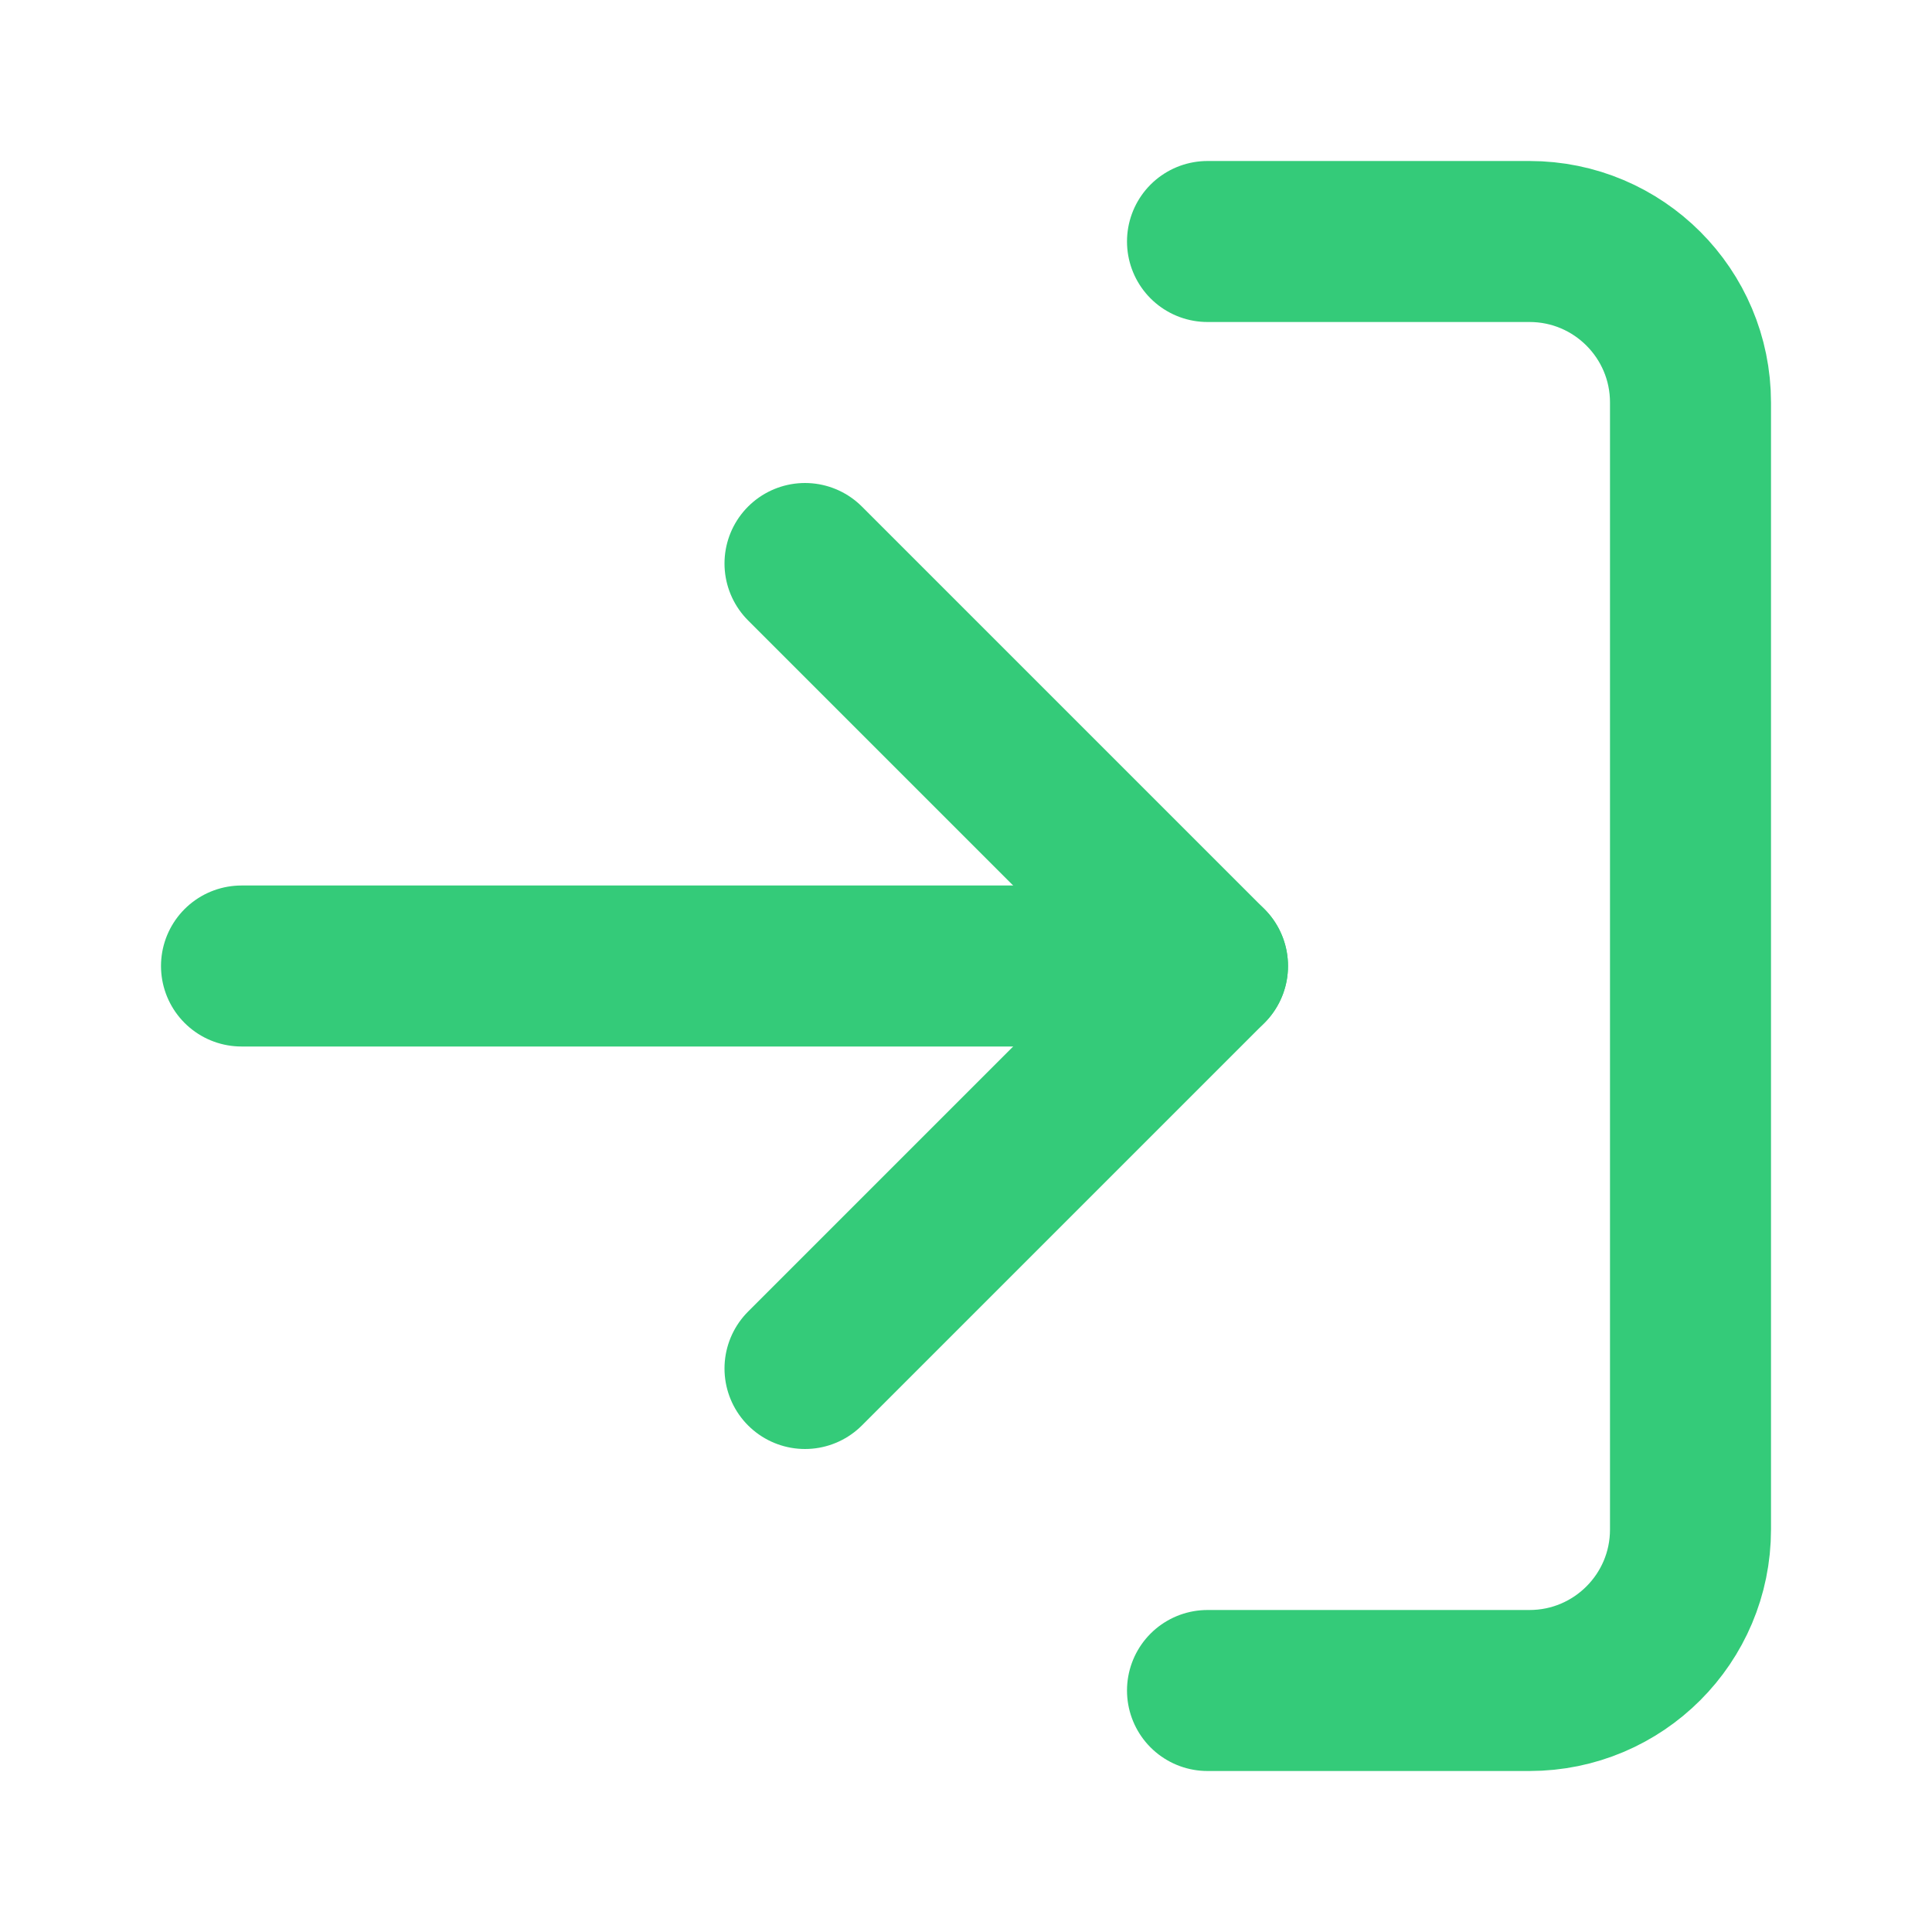
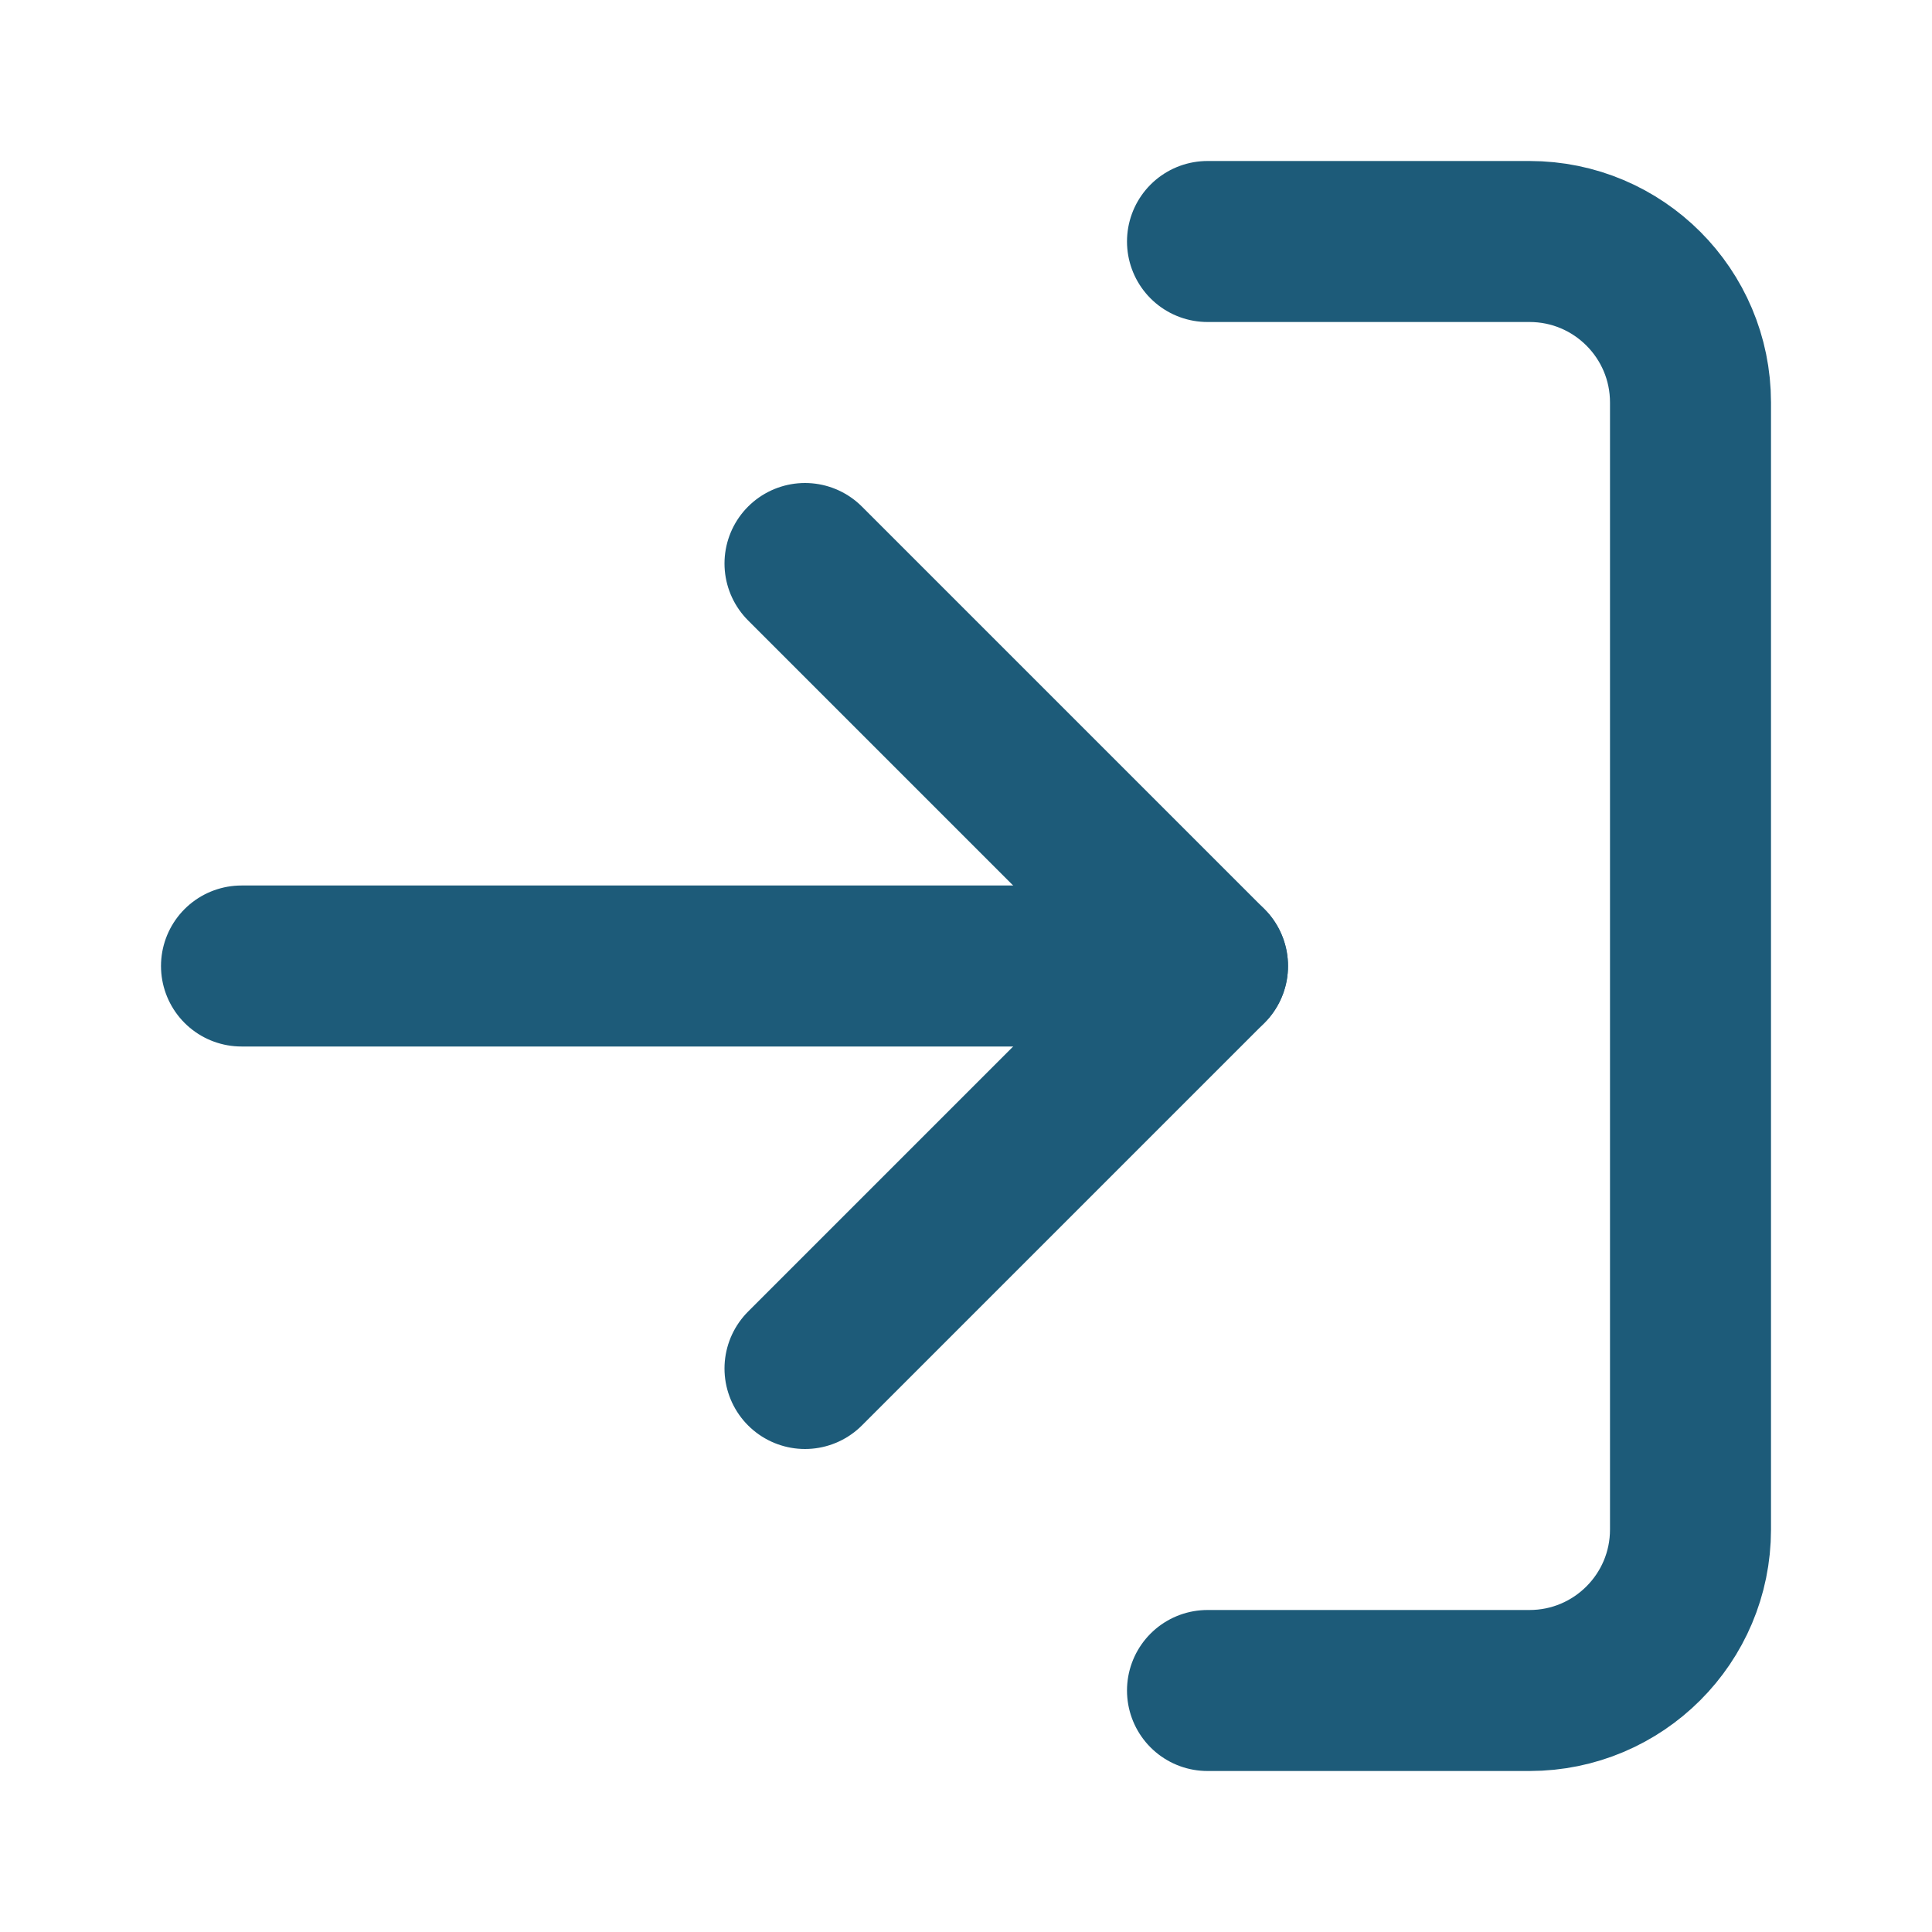
- <svg xmlns="http://www.w3.org/2000/svg" width="20" height="20" viewBox="0 0 24 24" fill="none" stroke="#34CB79" stroke-width="2" stroke-linecap="round" stroke-linejoin="round" class="feather feather-log-in">
+ <svg xmlns="http://www.w3.org/2000/svg" width="20" height="20" viewBox="0 0 24 24" fill="none" stroke="#1D5B79" stroke-width="2" stroke-linecap="round" stroke-linejoin="round" class="feather feather-log-in">
  <path d="M15 3h4a2 2 0 0 1 2 2v14a2 2 0 0 1-2 2h-4" />
  <polyline points="10 17 15 12 10 7" />
  <line x1="15" y1="12" x2="3" y2="12" />
</svg>
